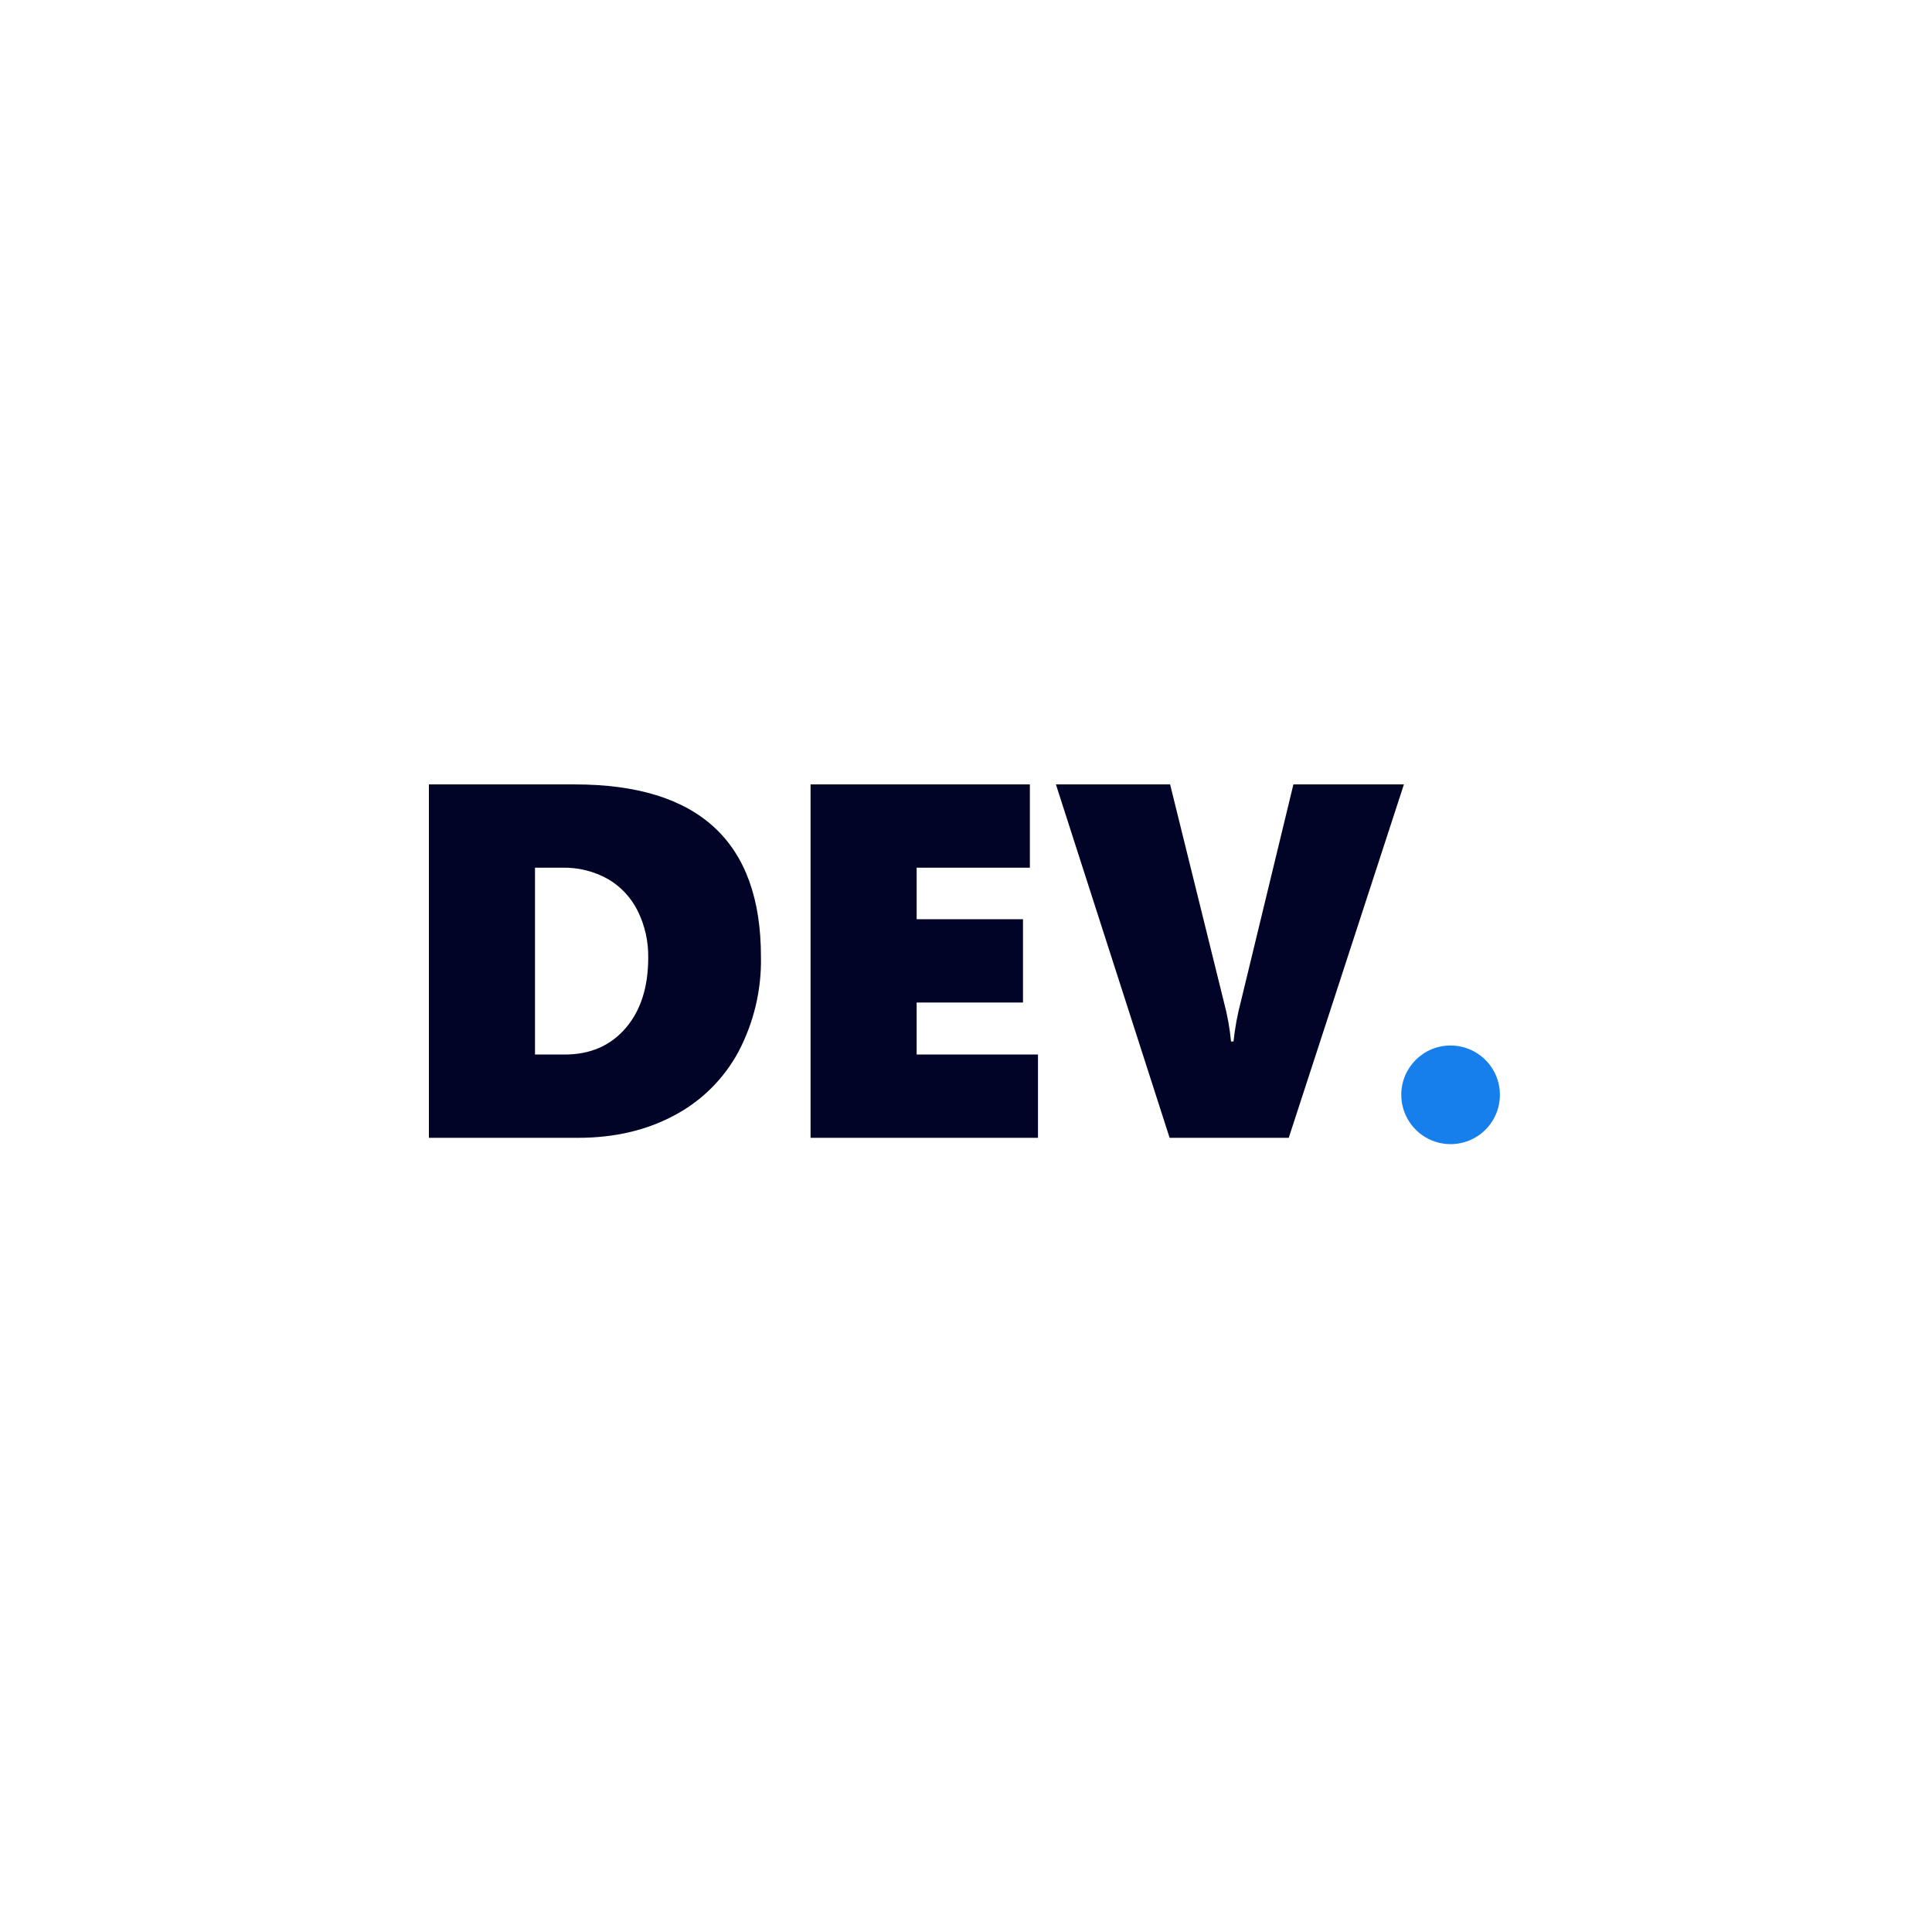
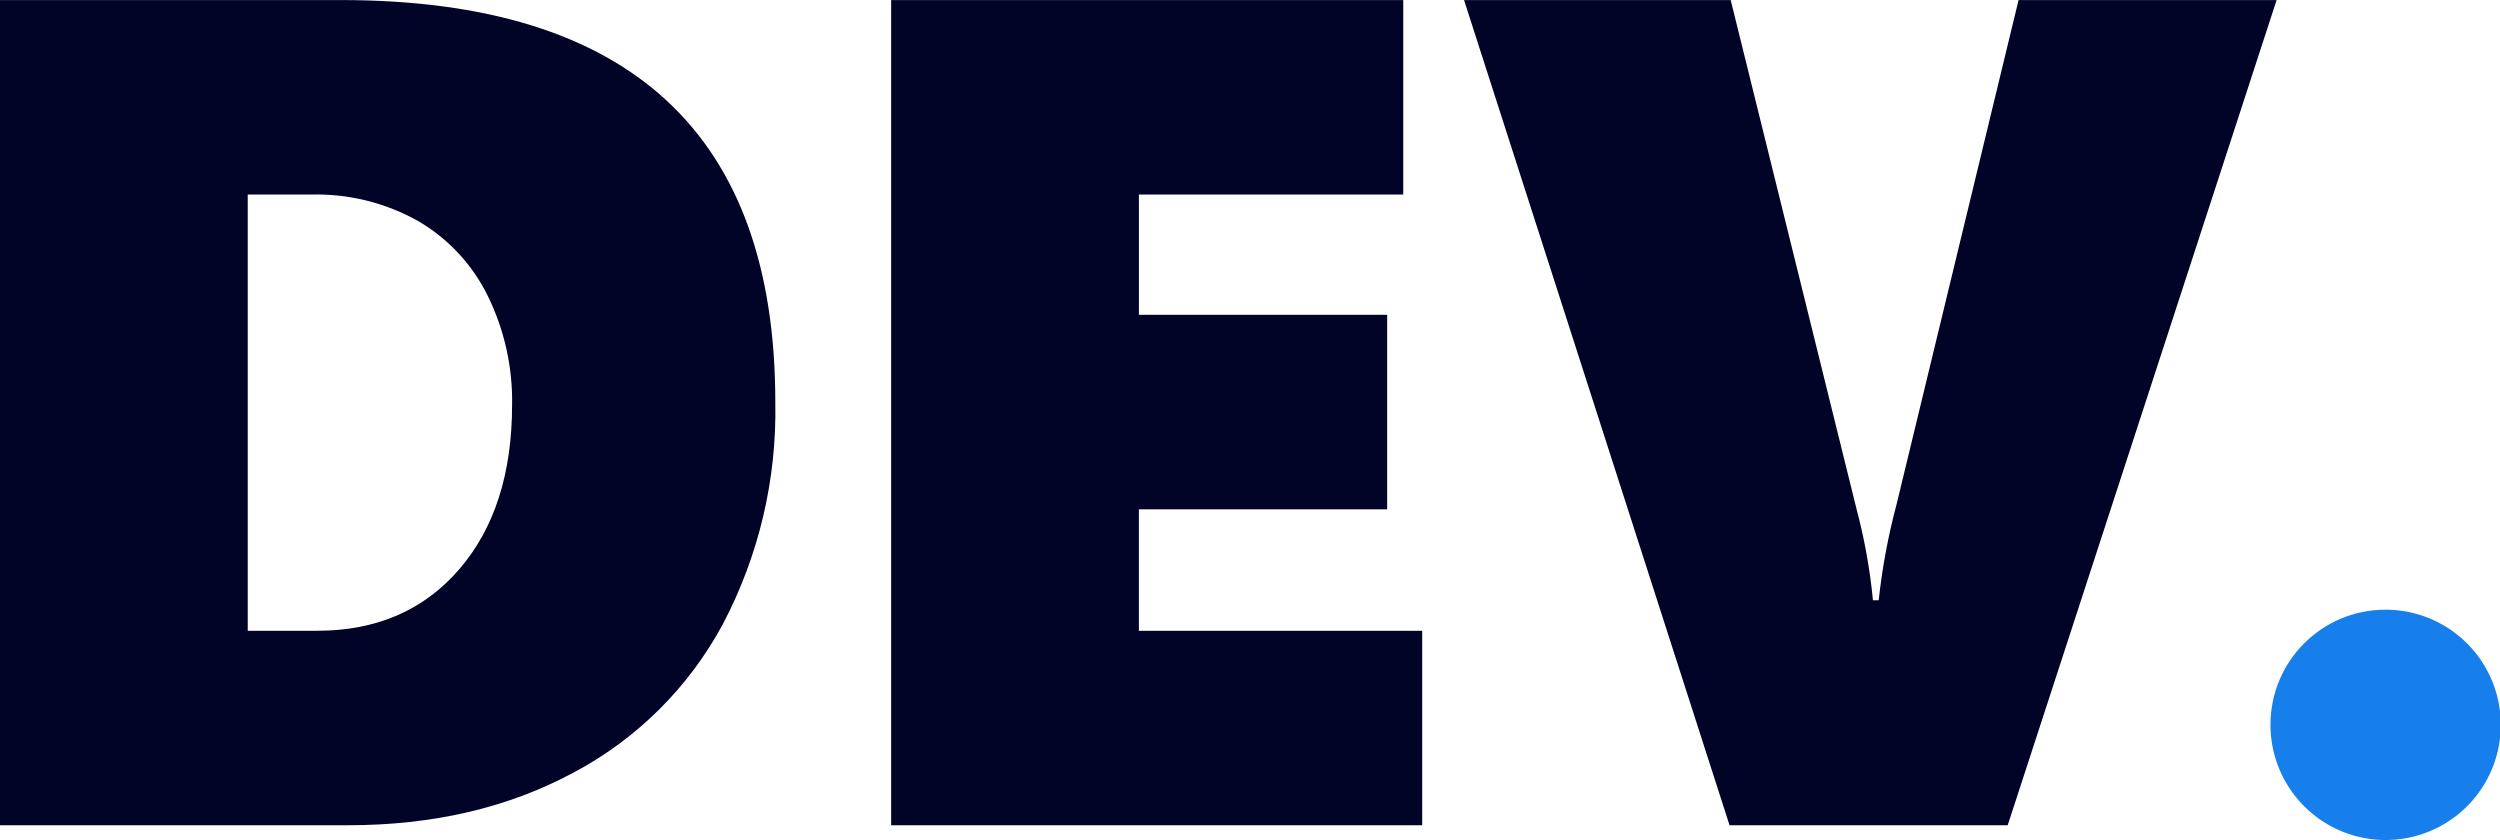
- <svg xmlns="http://www.w3.org/2000/svg" width="500" height="500" viewBox="0 0 500 500">
+ <svg xmlns="http://www.w3.org/2000/svg" width="277.09" height="93.1" viewBox="0 0 277.09 93.1">
  <defs>
    <clipPath id="clip-Logo_Black">
-       <rect width="500" height="500" />
+       <rect width="277.09" height="93.1" />
    </clipPath>
  </defs>
  <g id="Logo_Black" data-name="Logo Black" clip-path="url(#clip-Logo_Black)">
-     <g id="Logo" transform="translate(111 203)">
+     <g id="Logo">
      <path id="Dot" d="M12.719,0A12.764,12.764,0,1,1,0,12.764,12.742,12.742,0,0,1,12.719,0Z" transform="translate(251.65 67.576)" fill="#177feb" />
      <path id="Text" d="M87.585,27.783a50.614,50.614,0,0,1-5.816,24.59A40.148,40.148,0,0,1,65.149,68.862q-10.805,5.8-24.915,5.8H1.652V-16.8H39.407Q87.585-16.8,87.585,27.783Zm-29.174.255a26.4,26.4,0,0,0-2.7-12.056A19.584,19.584,0,0,0,47.987,7.69,23.013,23.013,0,0,0,36.165,4.756H29.11V53.107H36.8q9.852,0,15.731-6.793T58.411,28.038Zm42.013,46.629V-16.8h56.759V4.756h-29.3V18.087H155.4v21.56H127.882V53.107h31.4v21.56Zm123.751,0H193.349L163.92-16.8h29.555L207.4,39.52a63.172,63.172,0,0,1,1.843,10.206h.636a70.611,70.611,0,0,1,1.97-10.589L225.383-16.8h28.6Z" transform="translate(-1.652 16.805)" fill="#010427" />
    </g>
  </g>
</svg>
